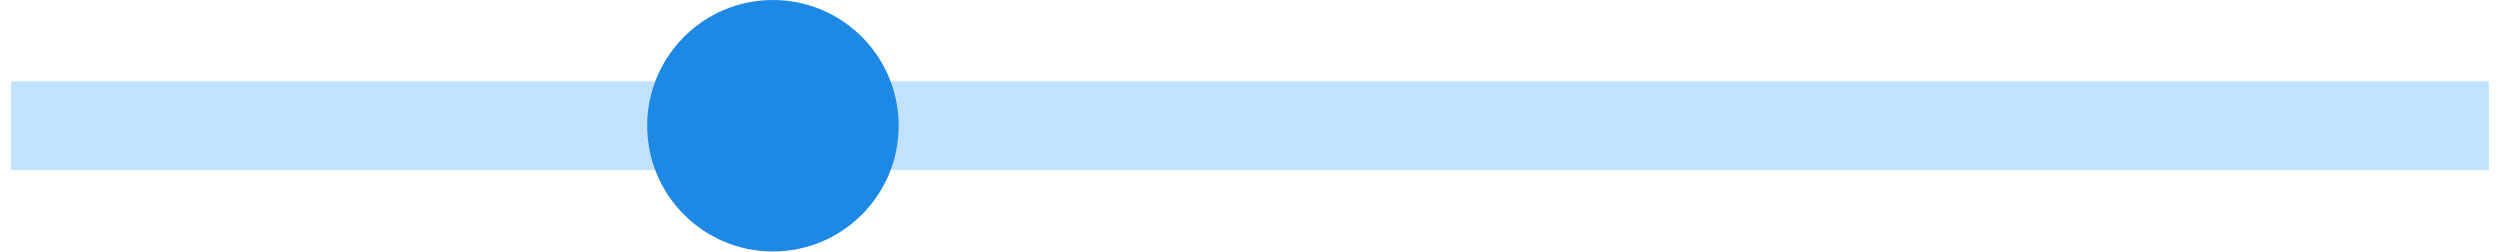
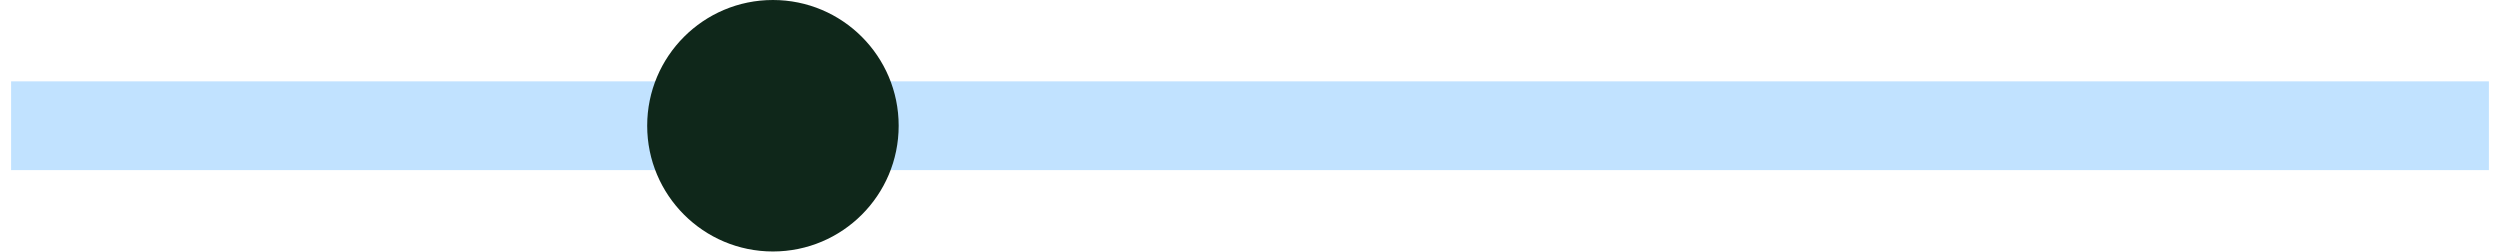
<svg xmlns="http://www.w3.org/2000/svg" width="169" height="17" viewBox="0 0 169 17" fill="none">
  <rect x="0.75" y="5.5" width="167.5" height="6" fill="#C1E2FF" />
-   <circle cx="52.25" cy="8.5" r="8.5" fill="#1E88E5" />
+   <circle cx="52.25" cy="8.5" r="8.5" fill="#0f271a" />
</svg>
